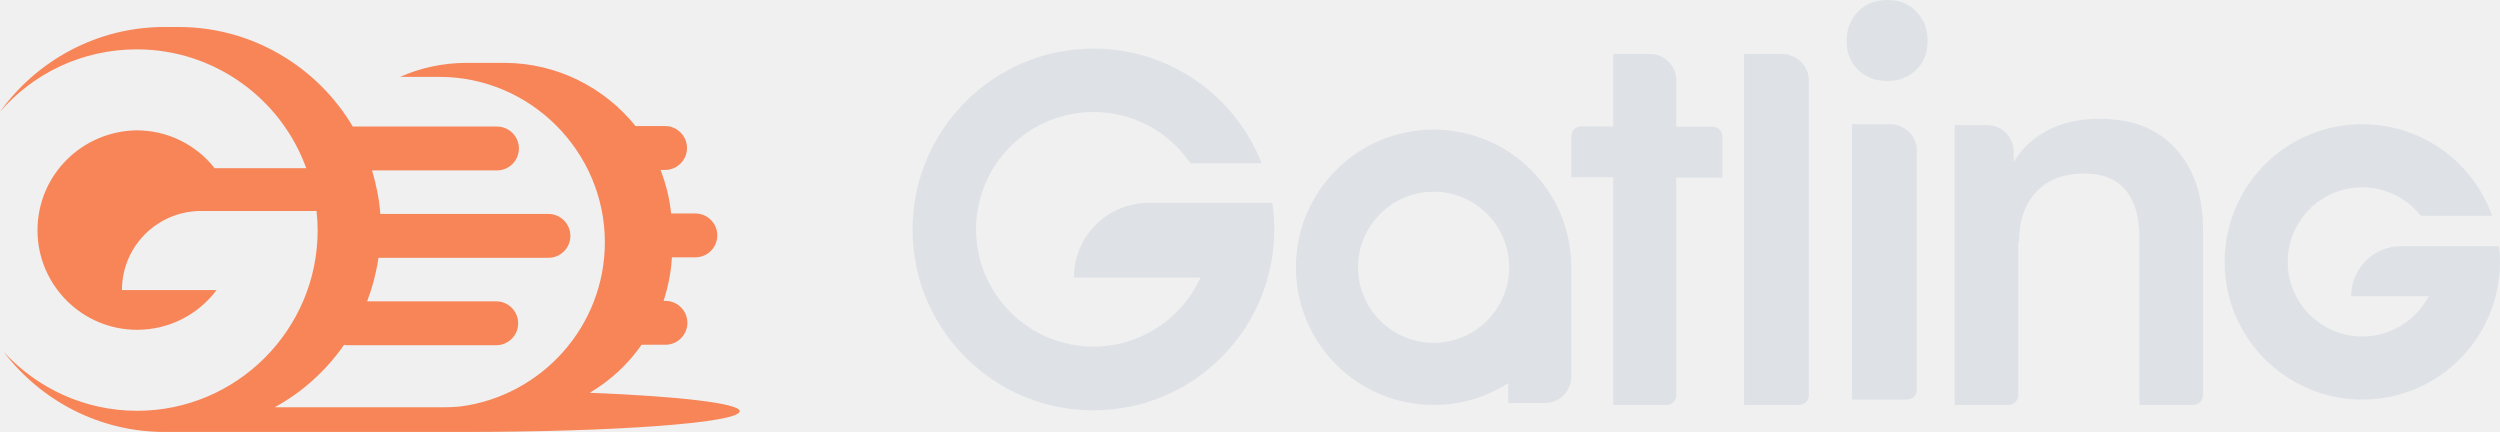
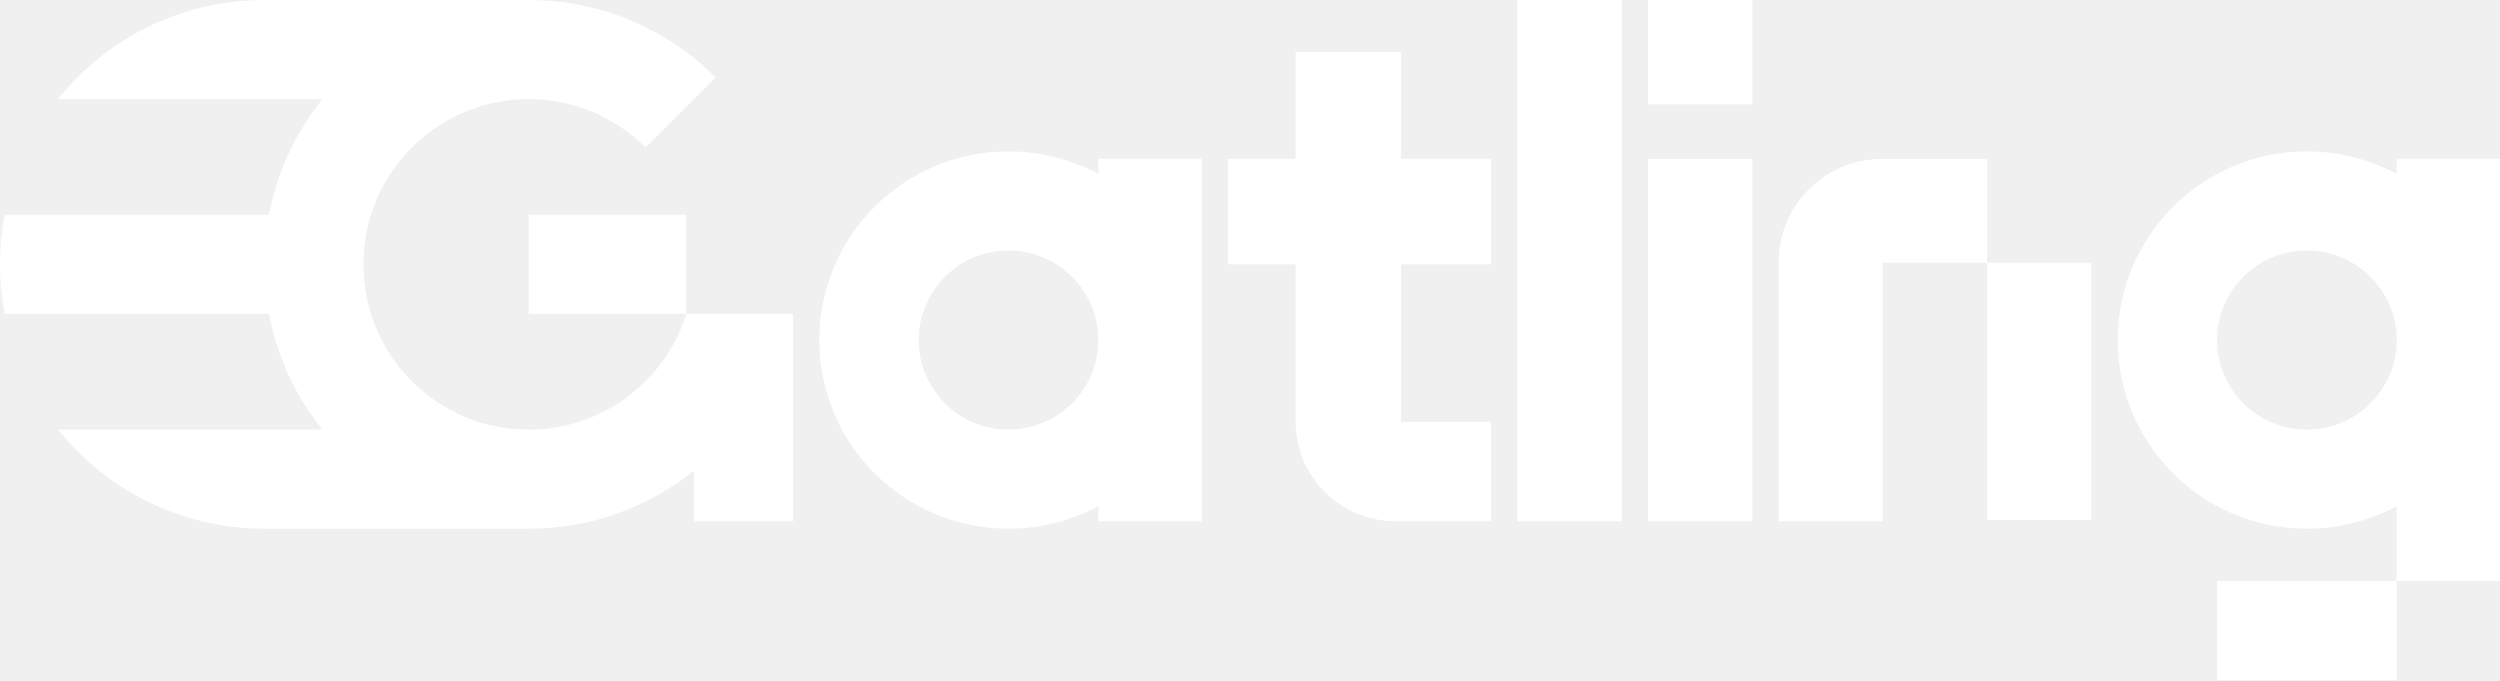
- <svg xmlns="http://www.w3.org/2000/svg" width="463" height="80" viewBox="0 0 463 80">
-   <g fill="none" fill-rule="evenodd">
-     <path fill="#DEE2E6" d="M448.334 39.96C445.791 36.749 441.851 34.692 437.495 34.692 429.862 34.692 423.687 40.873 423.687 48.5 423.687 56.133 429.867 62.308 437.495 62.308 442.822 62.308 447.486 59.28 449.791 54.859L435.438 54.859C435.438 49.833 439.438 45.715 444.404 45.59L462.816 45.59C462.935 46.562 463 47.528 463 48.5 463 62.551 451.616 74 437.5 74 423.449 74 412 62.616 412 48.5 412 34.384 423.384 23 437.5 23 448.582 23 458.034 30.088 461.548 39.96L448.334 39.96 448.334 39.96zM373.907 44.907C373.907 40.916 375.007 37.78 377.146 35.509 379.286 33.237 382.281 32.131 386.004 32.131 389.424 32.131 391.993 33.177 393.703 35.262 395.412 37.353 396.207 40.238 396.207 43.921L396.207 75 406.165 75C407.205 75 408 74.201 408 73.155L408 42.449C408 36.248 406.35 31.332 402.991 27.588 399.632 23.845 394.928 22 388.819 22 384.91 22 381.611 22.799 378.861 24.332 376.112 25.87 374.157 27.835 372.938 30.046L372.938 28.081C372.938 25.377 370.738 23.166 368.049 23.166L362 23.166 362 75 371.958 75C372.998 75 373.793 74.201 373.793 73.155L373.793 44.907 373.907 44.907zM343 74L353.133 74C354.191 74 355 73.213 355 72.183L355 27.841C355 25.178 352.762 23 350.025 23L343 23 343 74zM349.561 0C347.33 0 345.535.685 344.11 2.128 342.685 3.57 342 5.375 342 7.625 342 9.814 342.679 11.563 344.11 12.939 345.535 14.315 347.33 15 349.561 15 351.731 15 353.465 14.315 354.89 12.939 356.315 11.563 357 9.753 357 7.625 357 5.375 356.321 3.565 354.89 2.128 353.526.691 351.731 0 349.561 0M323 75L333.133 75C334.191 75 335 74.204 335 73.164L335 14.894C335 12.202 332.762 10 330.025 10L323 10 323 75zM305.61 10L298.762 10 298.762 23.403 292.82 23.403C291.789 23.403 291 24.199 291 25.241L291 32.829 298.756 32.829 298.756 75 308.635 75C309.667 75 310.455 74.204 310.455 73.162L310.455 32.889 319 32.889 319 25.301C319 24.259 318.211 23.463 317.18 23.463L310.455 23.463 310.455 14.893C310.461 12.204 308.279 10 305.61 10zM291 49.441C290.968 35.357 279.594 24 265.5 24 251.449 24 240 35.384 240 49.5 240 63.551 251.384 75 265.5 75 270.596 75 275.335 73.516 279.308 70.957L279.308 74.638 286.153 74.638C288.819 74.638 291 72.458 291 69.791L291 49.441 291 49.441zM265.505 63.492C257.813 63.492 251.514 57.251 251.514 49.5 251.514 41.808 257.754 35.508 265.505 35.508 273.198 35.508 279.497 41.749 279.497 49.5 279.492 57.192 273.257 63.492 265.505 63.492zM220.456 30.234C216.537 24.481 209.983 20.751 202.511 20.751 190.509 20.751 180.772 30.479 180.772 42.47 180.772 54.461 190.509 64.189 202.511 64.189 211.331 64.189 218.923 58.927 222.35 51.402L198.892 51.402C198.892 43.751 205.076 37.573 212.733 37.573L213.65 37.573 213.65 37.573 235.634 37.573C235.88 39.166 236 40.818 236 42.53 236 61.01 220.996 76 202.5 76 184.004 76 169 61.01 169 42.53 169 24.05 184.004 9 202.5 9 216.707 9 228.774 17.812 233.67 30.234L220.456 30.234 220.456 30.234z" />
-     <path fill="#F78557" fill-rule="nonzero" d="M109.219,72.746 C113.005,70.502 116.3,67.49 118.822,63.846 L123.24,63.846 C125.484,63.846 127.304,62.022 127.304,59.784 C127.304,57.545 125.479,55.721 123.24,55.721 L122.891,55.721 C123.73,53.128 124.291,50.465 124.433,47.66 L128.78,47.66 C131.024,47.66 132.844,45.836 132.844,43.597 C132.844,41.354 131.019,39.535 128.78,39.535 L124.291,39.535 C124.014,36.73 123.311,33.996 122.33,31.474 L123.169,31.474 C125.414,31.474 127.233,29.65 127.233,27.411 C127.233,25.167 125.408,23.348 123.169,23.348 L117.7,23.348 C112.089,16.339 103.259,11.644 93.372,11.644 L86.433,11.644 C82.086,11.644 77.88,12.554 74.094,14.237 L81.383,14.237 C98.21,14.237 112.019,28.043 112.019,44.866 C112.019,60.426 100.312,73.323 85.24,75.284 C84.33,75.354 83.415,75.425 82.434,75.425 L50.889,75.425 C56.004,72.62 60.422,68.628 63.717,63.863 C63.93,63.934 64.208,63.934 64.42,63.934 L91.902,63.934 C94.146,63.934 95.965,62.109 95.965,59.871 C95.965,57.632 94.141,55.808 91.902,55.808 L67.993,55.808 C68.974,53.215 69.677,50.552 70.096,47.747 L101.571,47.747 C103.815,47.747 105.634,45.923 105.634,43.685 C105.634,41.446 103.81,39.622 101.571,39.622 L70.445,39.622 C70.232,36.817 69.671,34.154 68.903,31.561 L92.038,31.561 C94.282,31.561 96.102,29.737 96.102,27.498 C96.102,25.26 94.277,23.435 92.038,23.435 L65.335,23.435 C58.815,12.429 46.76,5 33.087,5 L30.423,5 C17.943,5 6.798,11.236 0,20.701 C6.101,13.621 15.214,9.139 25.308,9.139 C39.749,9.139 52.087,18.321 56.717,31.147 L39.755,31.147 C36.388,26.872 31.131,24.138 25.314,24.138 C15.149,24.28 6.945,32.476 6.945,42.644 C6.945,52.812 15.22,61.08 25.384,61.08 C31.415,61.08 36.742,58.204 40.109,53.722 L22.585,53.722 C22.585,45.591 29.176,39.072 37.238,39.072 L43.41,39.072 L49.647,39.072 L58.619,39.072 C58.76,40.264 58.831,41.457 58.831,42.644 C58.831,61.08 43.829,76.079 25.39,76.079 C15.645,76.079 6.88,71.874 0.714,65.213 C7.583,74.183 18.379,80 30.51,80 L33.174,80 C33.245,80 33.316,80 33.387,80 C40.185,80 84.913,80 85.474,80 C113.936,80 137,78.317 137,76.144 C136.978,74.706 125.691,73.377 109.219,72.746 Z" />
+ <svg xmlns="http://www.w3.org/2000/svg" width="533" height="145" viewBox="0 0 533 145" fill="none">
+   <g clip-path="url(#clip0_9472_1337)">
+     <path d="M345.739 0H323.517V111.146H345.739V0Z" fill="white" />
+     <path d="M298.722 11.114H276.22V33.85H261.8V56.358H276.22V88.903C276.22 89.255 276.231 89.599 276.245 89.947H276.22C276.22 101.655 285.823 111.143 297.66 111.143H317.891V89.947H298.714V56.358H317.891V33.85H298.714V11.114H298.722Z" fill="white" />
+     <path d="M373.591 33.872H351.368V111.143H373.591V33.872Z" fill="white" />
+     <path d="M373.591 0H351.368V22.229H373.591V0Z" fill="white" />
+     <path d="M234.147 37.089C228.453 34.017 221.936 32.274 215.007 32.274C192.734 32.274 174.688 50.283 174.688 72.5C174.688 94.718 192.734 112.722 215.007 112.722C221.933 112.722 228.453 110.98 234.147 107.908V111.147H256.178V33.854H234.147V37.096V37.089ZM215.011 91.595C204.441 91.595 195.871 83.049 195.871 72.5C195.871 61.951 204.441 53.405 215.011 53.405C225.58 53.405 234.151 61.958 234.151 72.5C234.151 83.042 225.584 91.595 215.011 91.595Z" fill="white" />
+     <path d="M401.356 33.879C389.127 33.879 379.213 43.714 379.213 55.846V111.146H401.356V56.002H423.662V33.875H401.356V33.882V33.879Z" fill="white" />
+     <path d="M445.885 56.002H423.662V110.863H445.885V56.002Z" fill="white" />
+     <path d="M510.969 37.089C505.275 34.017 498.759 32.274 491.829 32.274C469.556 32.274 451.51 50.283 451.51 72.5C451.51 94.718 469.556 112.722 491.829 112.722C498.755 112.722 505.275 110.98 510.969 107.908V123.869H533V33.854H510.969V37.096V37.089ZM491.829 91.595C481.26 91.595 472.689 83.049 472.689 72.5C472.689 61.951 481.26 53.405 491.829 53.405C502.399 53.405 510.969 61.958 510.969 72.5C510.969 83.042 502.403 91.595 491.829 91.595Z" fill="white" />
+     <path d="M146.326 45.798H112.711V66.925H146.326V45.798Z" fill="white" />
+     <path d="M169.066 66.925V111.143H147.941V100.351C138.295 108.092 126.041 112.722 112.714 112.722H56.359C38.566 112.722 22.701 104.477 12.374 91.595H68.729C63.086 84.56 59.094 76.141 57.348 66.928H0.989C0.34 63.505 0 59.973 0 56.365C0 52.757 0.34 49.221 0.989 45.797H57.344C59.09 36.585 63.082 28.166 68.725 21.131H12.37C22.694 8.245 38.563 0 56.355 0H112.711C128.272 0 142.363 6.311 152.559 16.508L137.621 31.448C131.246 25.072 122.437 21.131 112.711 21.131C108.864 21.131 105.162 21.747 101.695 22.888C90.948 26.424 82.487 34.987 79.092 45.801C78.046 49.138 77.481 52.688 77.481 56.368C77.481 60.049 78.046 63.599 79.092 66.932C82.487 77.742 90.948 86.309 101.695 89.842C105.162 90.983 108.864 91.599 112.711 91.599C128.486 91.599 141.838 81.227 146.326 66.932H169.066V66.925Z" fill="white" />
+     <path d="M510.97 145H472.689V123.869H510.97V145Z" fill="white" />
  </g>
+   <defs>
+     <clipPath id="clip0_9472_1337">
+       <rect width="533" height="145" fill="white" />
+     </clipPath>
+   </defs>
</svg>
